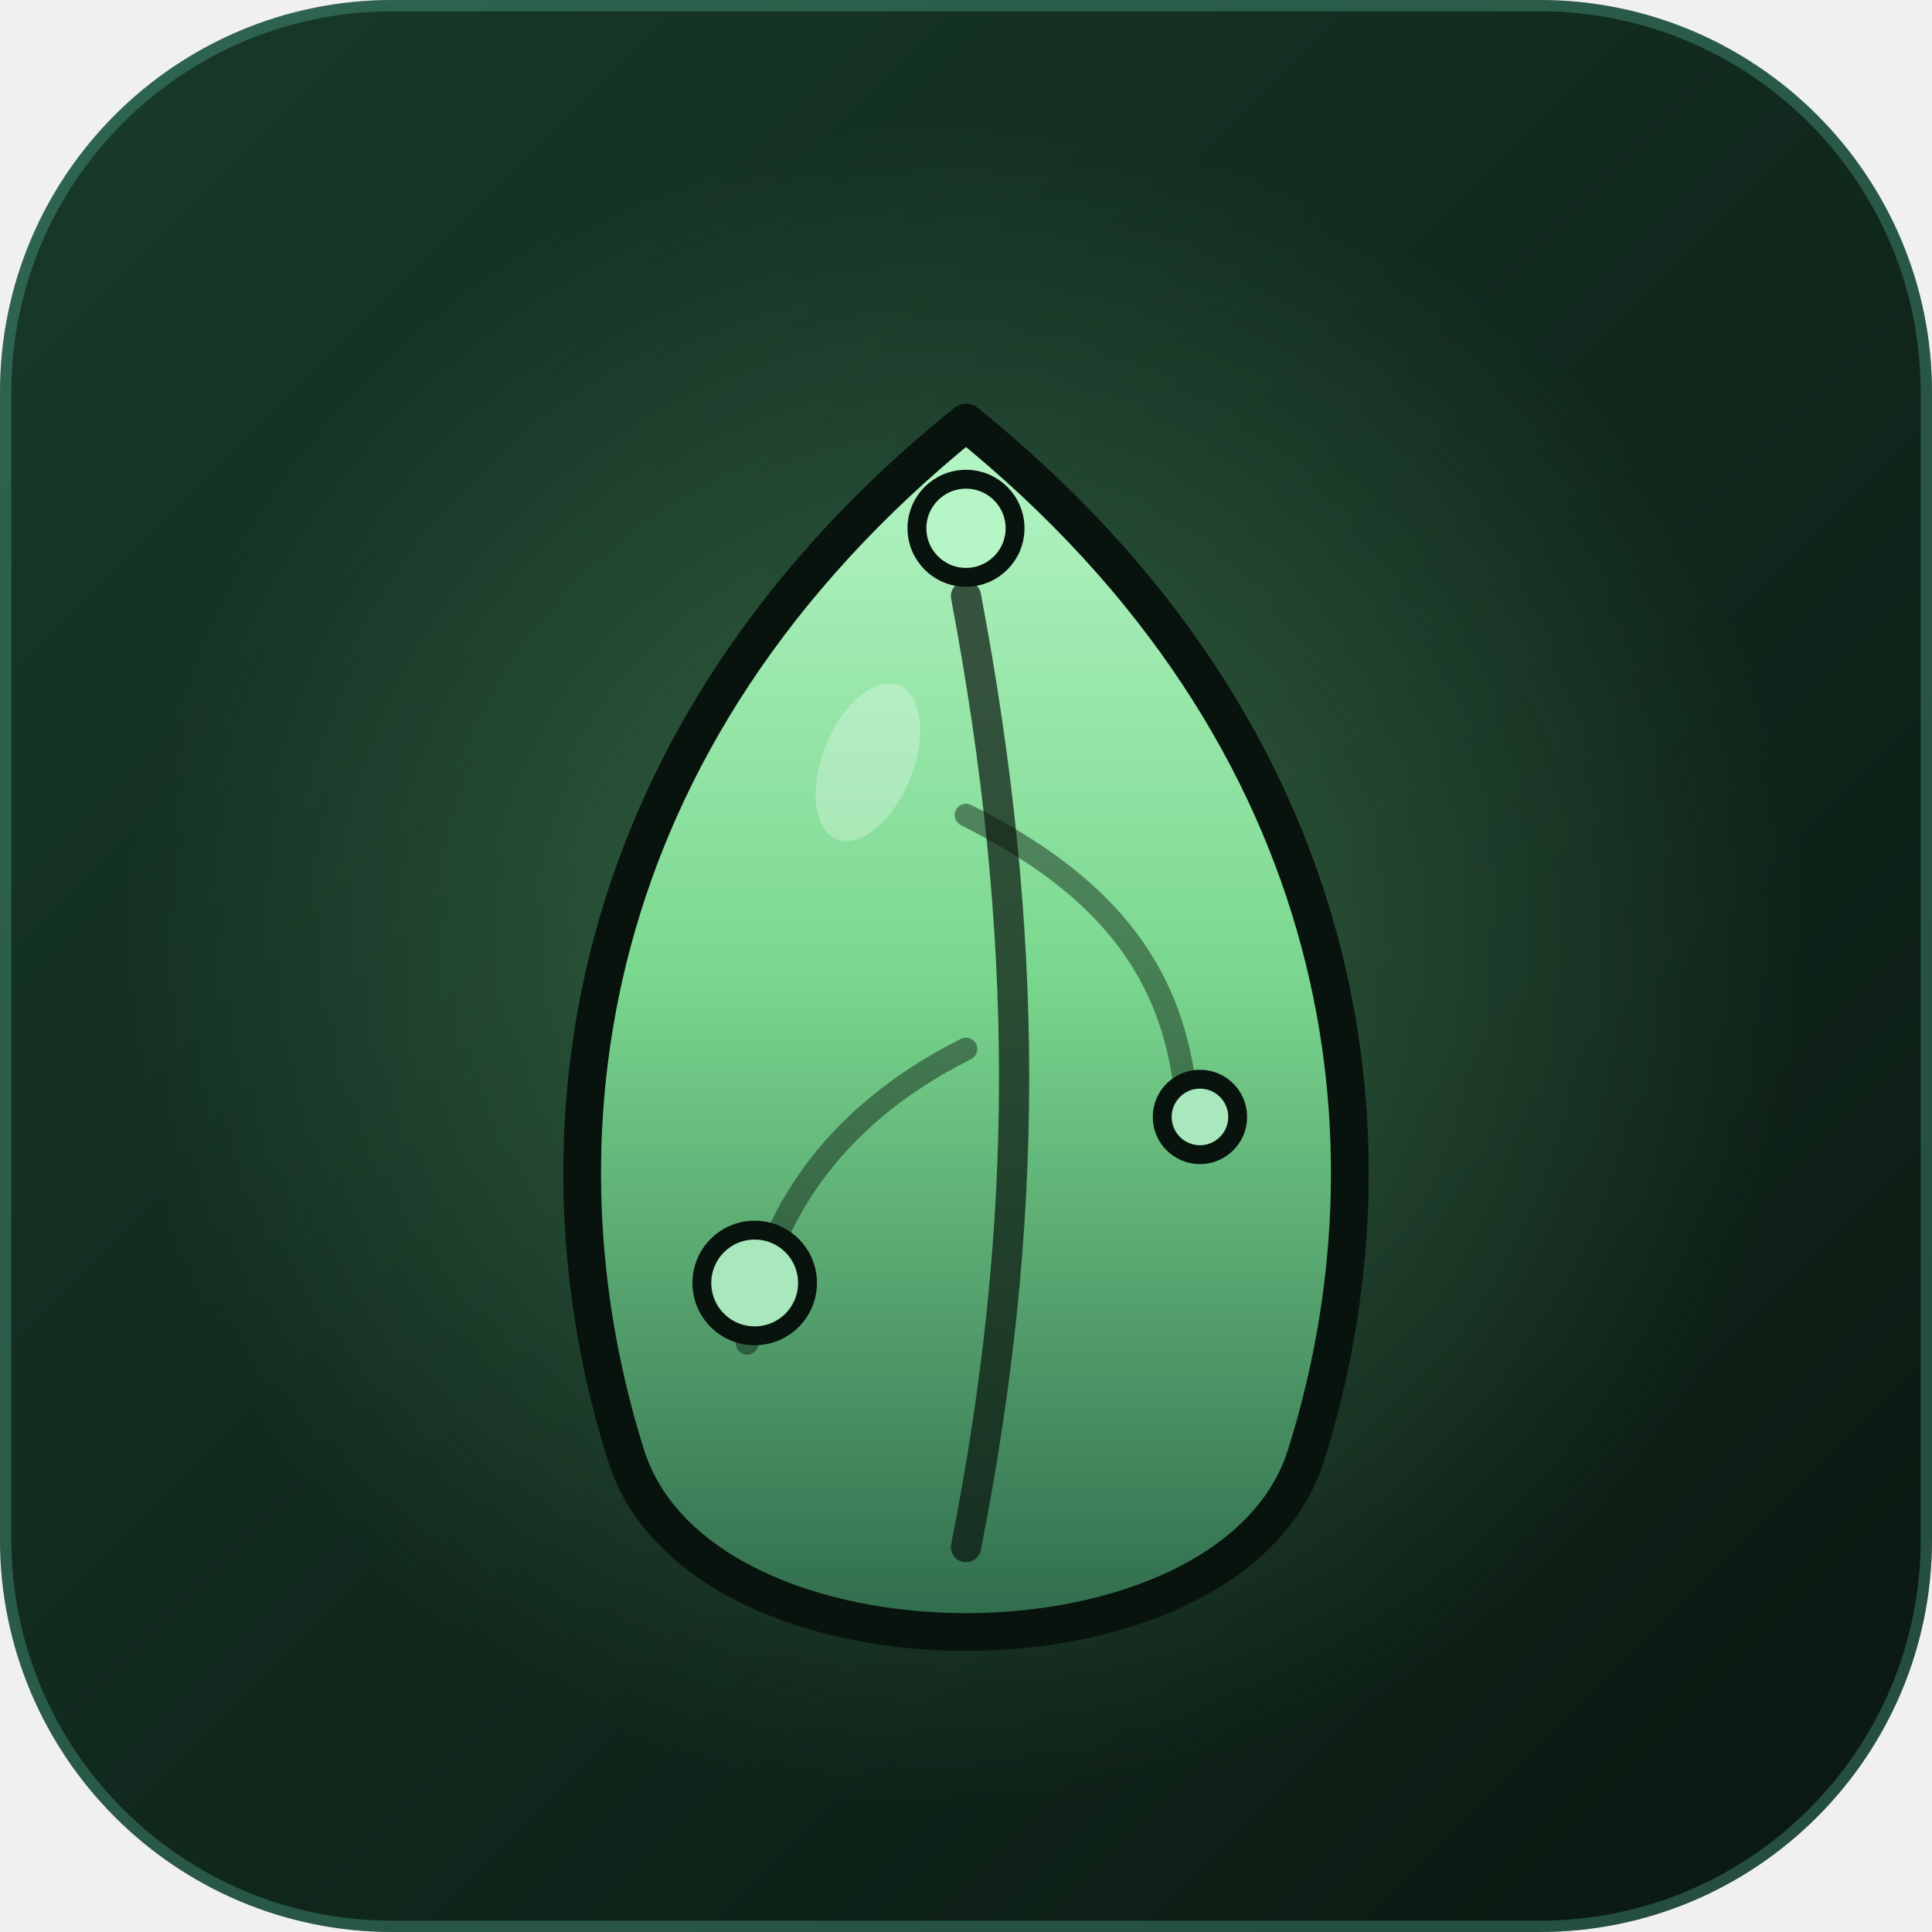
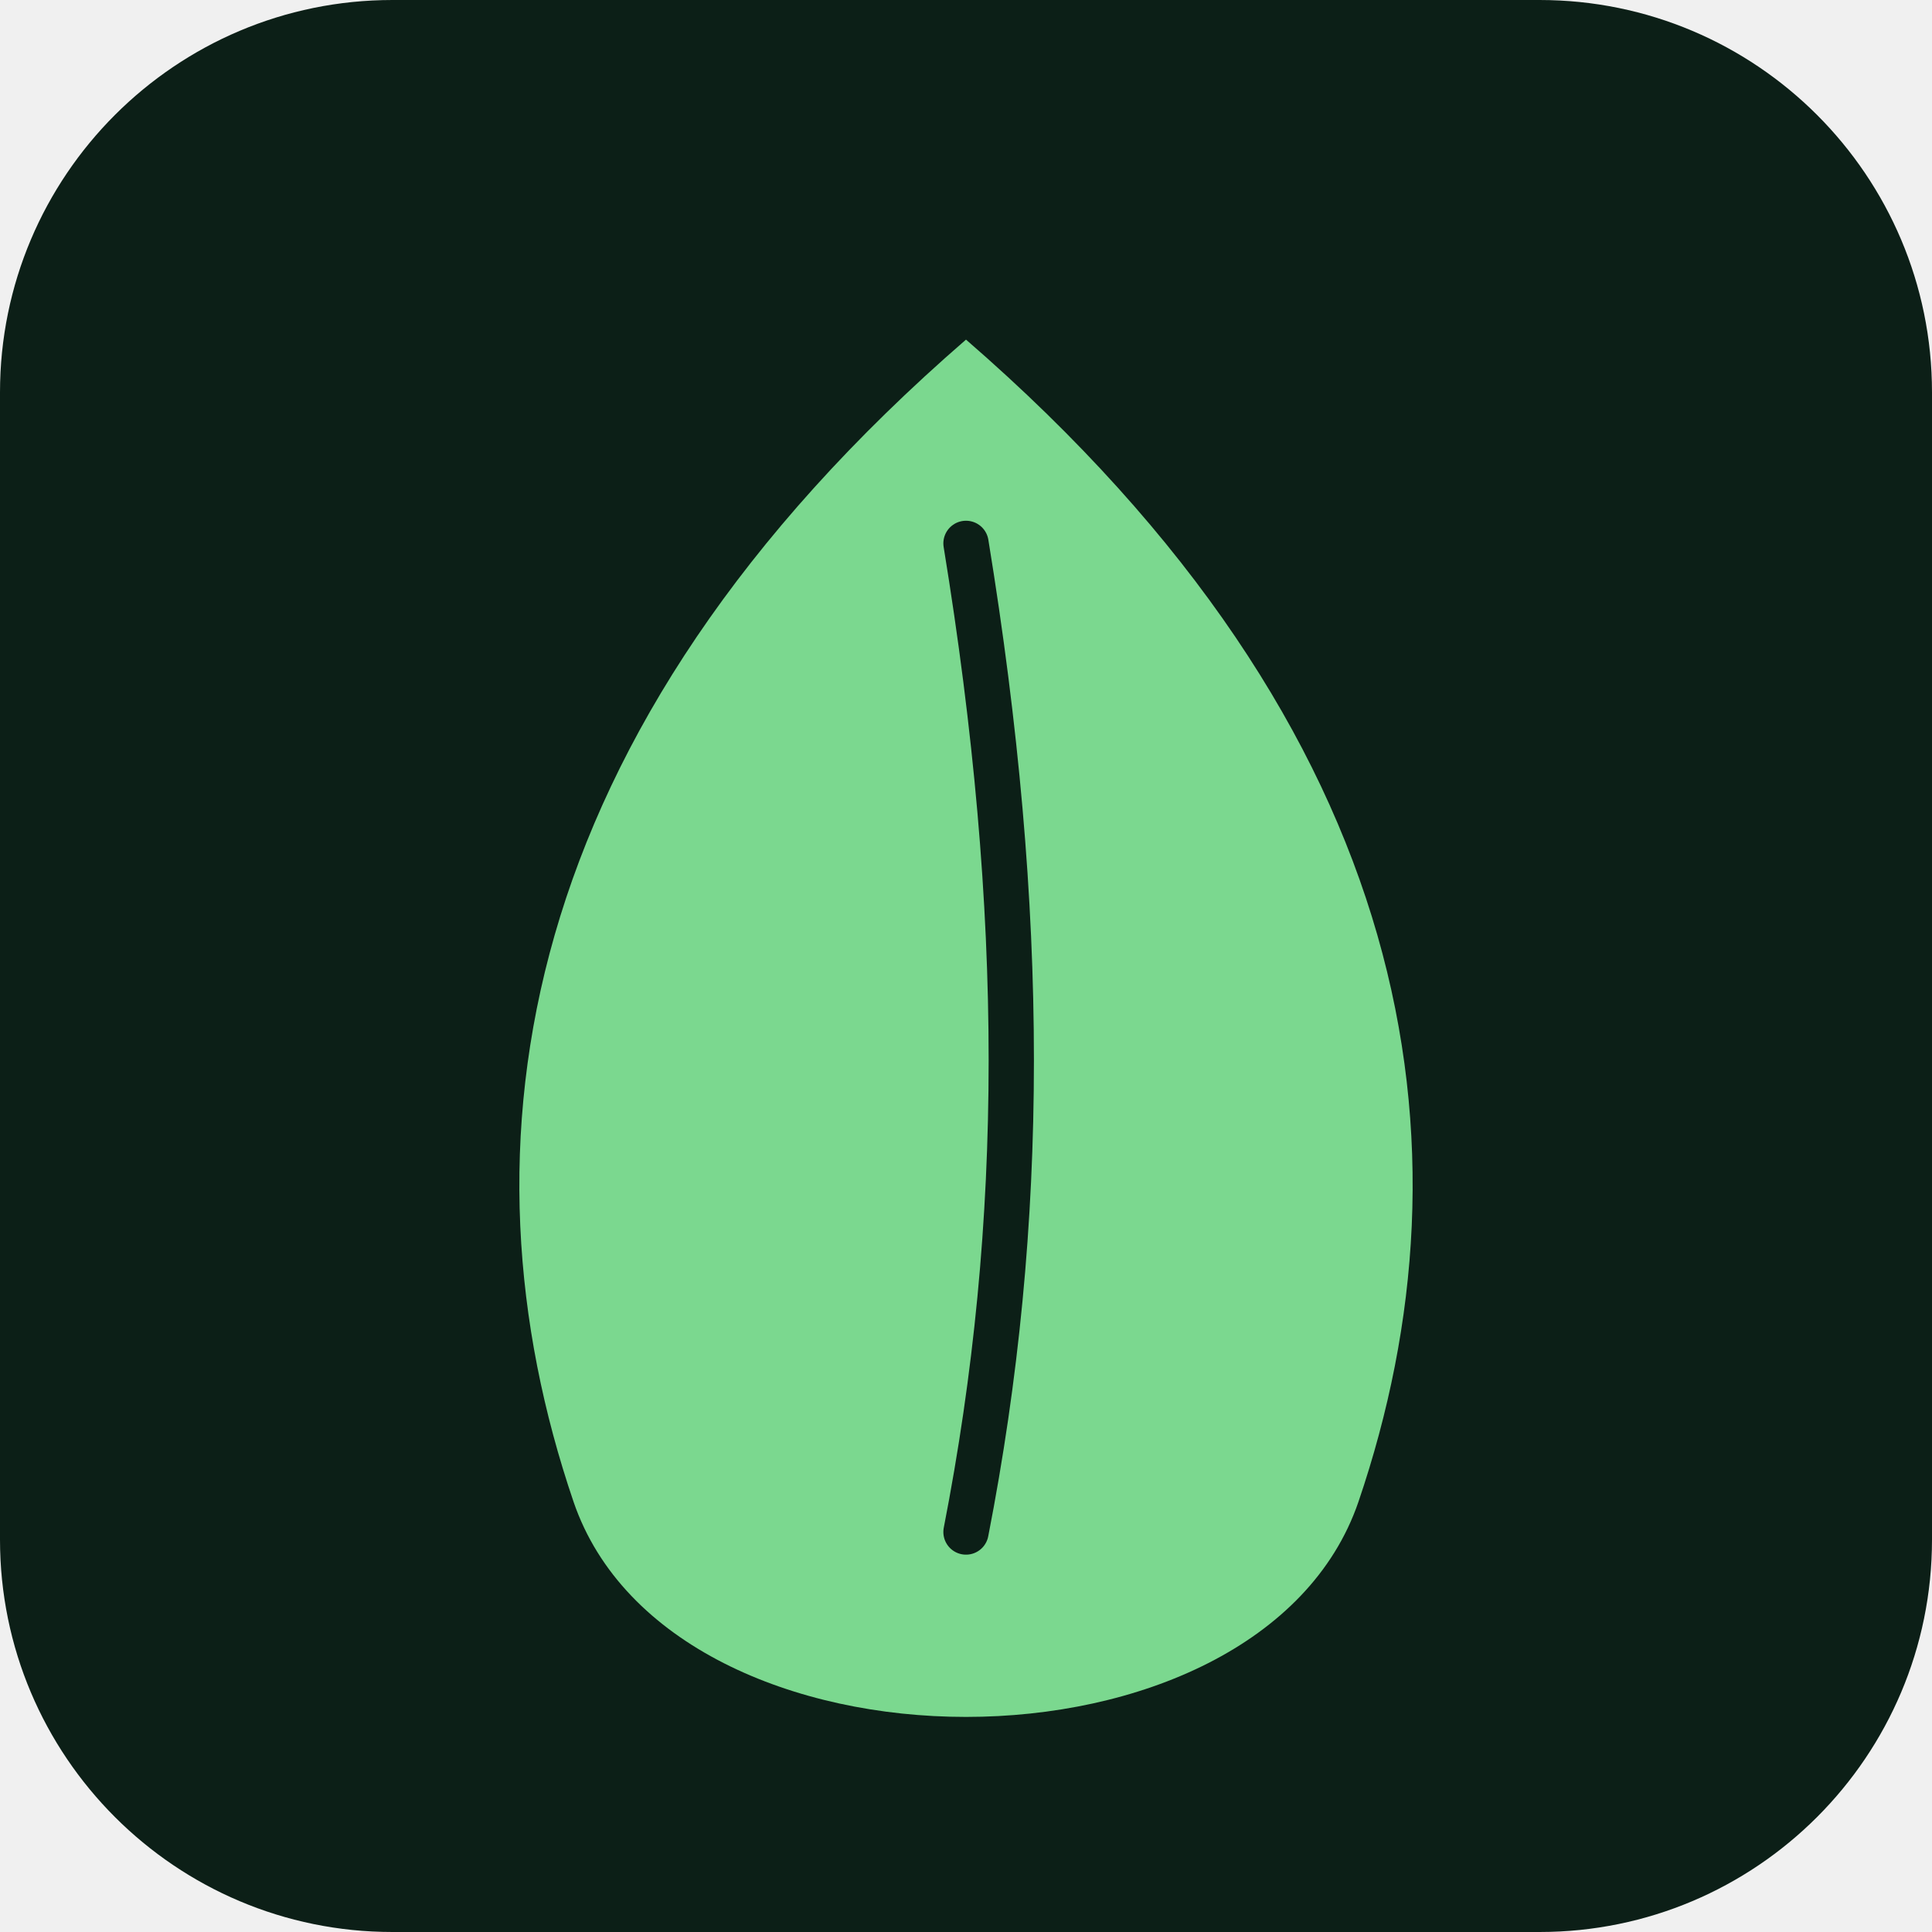
- <svg xmlns="http://www.w3.org/2000/svg" viewBox="0 0 512 512">
-   <defs>
-     <linearGradient id="tile" x1="0" y1="0" x2="1" y2="1">
-       <stop offset="0" stop-color="#183B2B" />
-       <stop offset="1" stop-color="#0A1710" />
-     </linearGradient>
-     <linearGradient id="leaf" x1="0" y1="0" x2="0" y2="1">
-       <stop offset="0" stop-color="#B6F5C6" />
-       <stop offset="0.45" stop-color="#7BD88F" />
-       <stop offset="1" stop-color="#2F6B4C" />
-     </linearGradient>
-     <radialGradient id="glow" cx="0.5" cy="0.5" r="0.5">
-       <stop offset="0" stop-color="#7BD88F" stop-opacity="0.35" />
-       <stop offset="1" stop-color="#7BD88F" stop-opacity="0" />
-     </radialGradient>
-   </defs>
-   <rect width="512" height="512" rx="104" fill="url(#tile)" />
-   <rect x="1.5" y="1.5" width="509" height="509" rx="102.5" fill="none" stroke="#63C9A8" stroke-opacity="0.3" stroke-width="3" />
-   <circle cx="256" cy="256" r="224" fill="url(#glow)" />
-   <g transform="translate(256 262)">
-     <path d="M0,-150 C 104,-66 116,42 90,124 C 70,186 -70,186 -90,124 C -116,42 -104,-66 0,-150 Z" fill="url(#leaf)" stroke="#08130D" stroke-width="10" stroke-linejoin="round" />
-     <path d="M0,-104 C 17,-14 17,62 0,148" fill="none" stroke="#08130D" stroke-width="8" stroke-linecap="round" opacity="0.7" />
-     <path d="M0,-46 C 36,-28 54,-6 58,26" fill="none" stroke="#08130D" stroke-width="6" stroke-linecap="round" opacity="0.45" />
-     <path d="M0,16 C -36,34 -54,62 -58,94" fill="none" stroke="#08130D" stroke-width="6" stroke-linecap="round" opacity="0.45" />
-     <circle cx="0" cy="-122" r="13" fill="#B6F5C6" stroke="#08130D" stroke-width="5" />
-     <circle cx="-56" cy="78" r="14" fill="#A8E8BC" stroke="#08130D" stroke-width="5" />
-     <circle cx="62" cy="34" r="10" fill="#A8E8BC" stroke="#08130D" stroke-width="5" />
-     <ellipse cx="-26" cy="-60" rx="12" ry="22" transform="rotate(22 -26 -60)" fill="#FFFFFF" opacity="0.28" />
+ <svg xmlns="http://www.w3.org/2000/svg" viewBox="0 0 512 512" role="img" aria-labelledby="t d">
+   <rect width="512" height="512" rx="104" fill="#0C1F17" />
+   <g transform="translate(256 258)">
+     <path d="M0,-168 C 120,-64 136,46 104,140 C 78,216 -78,216 -104,140 C -136,46 -120,-64 0,-168 Z" fill="#7BD88F" />
+     <path d="M0,-114 C 16,-16 16,66 0,148" fill="none" stroke="#0C1F17" stroke-width="12" stroke-linecap="round" />
  </g>
</svg>
